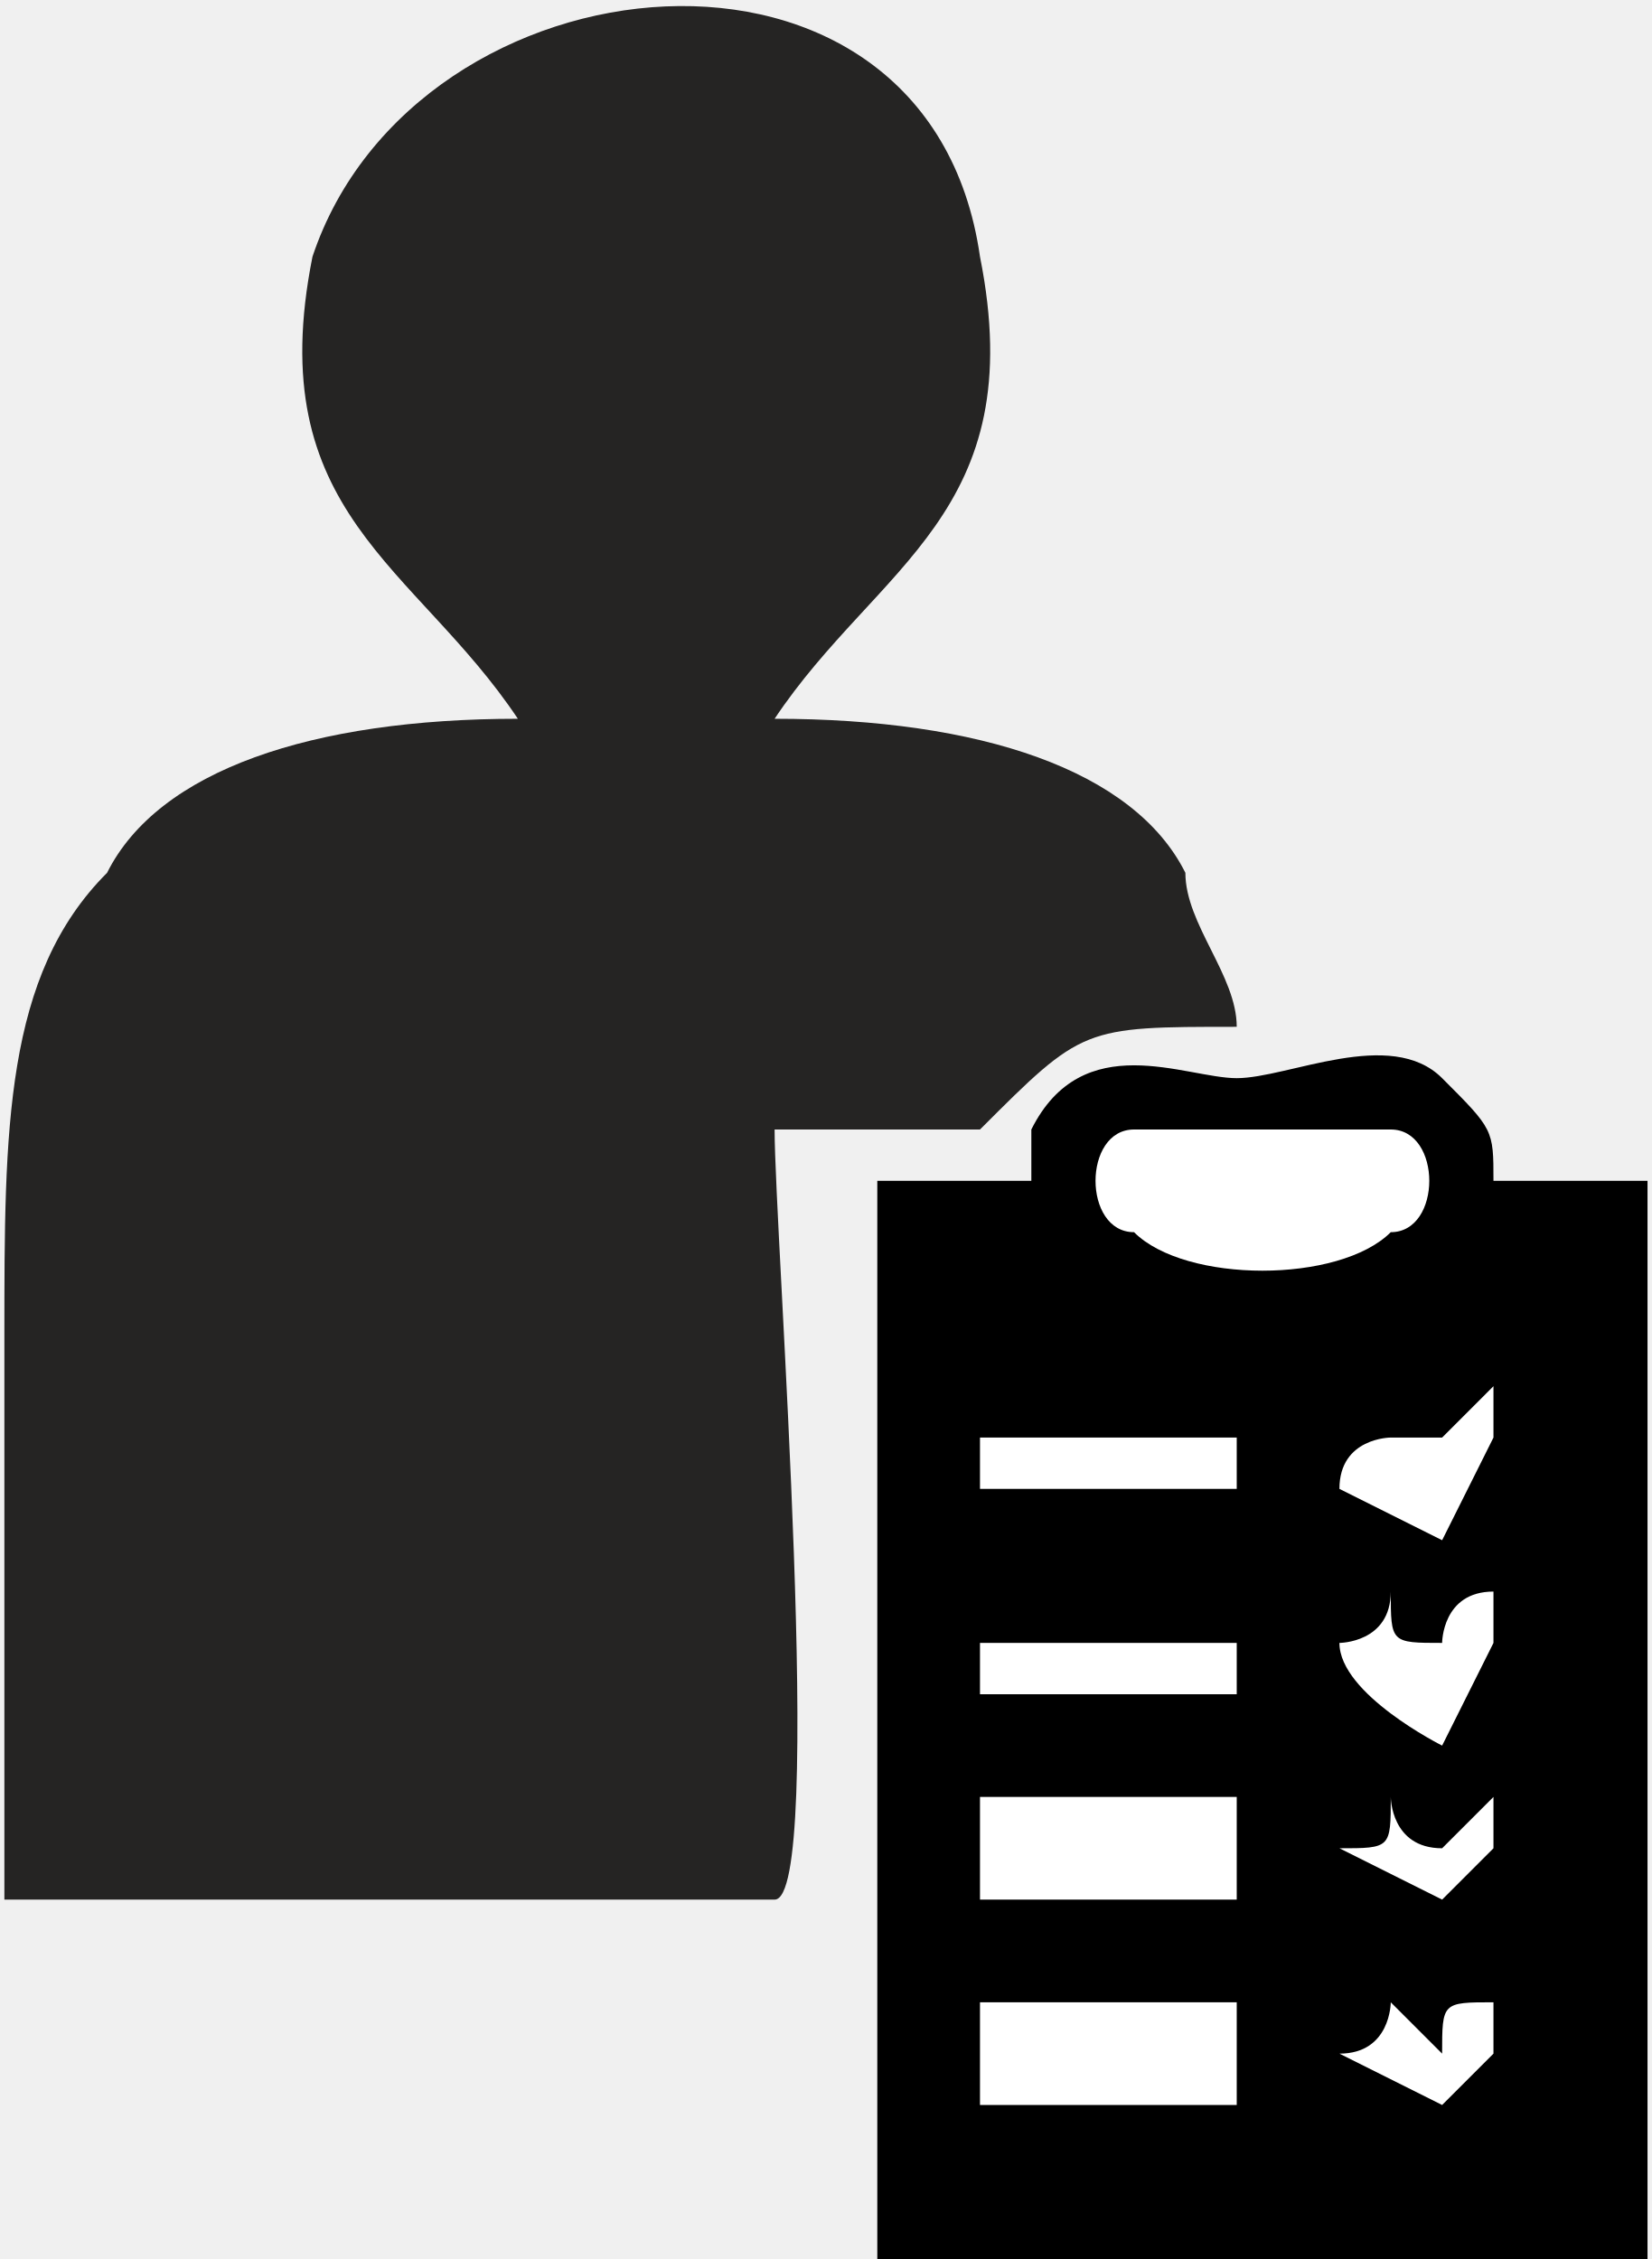
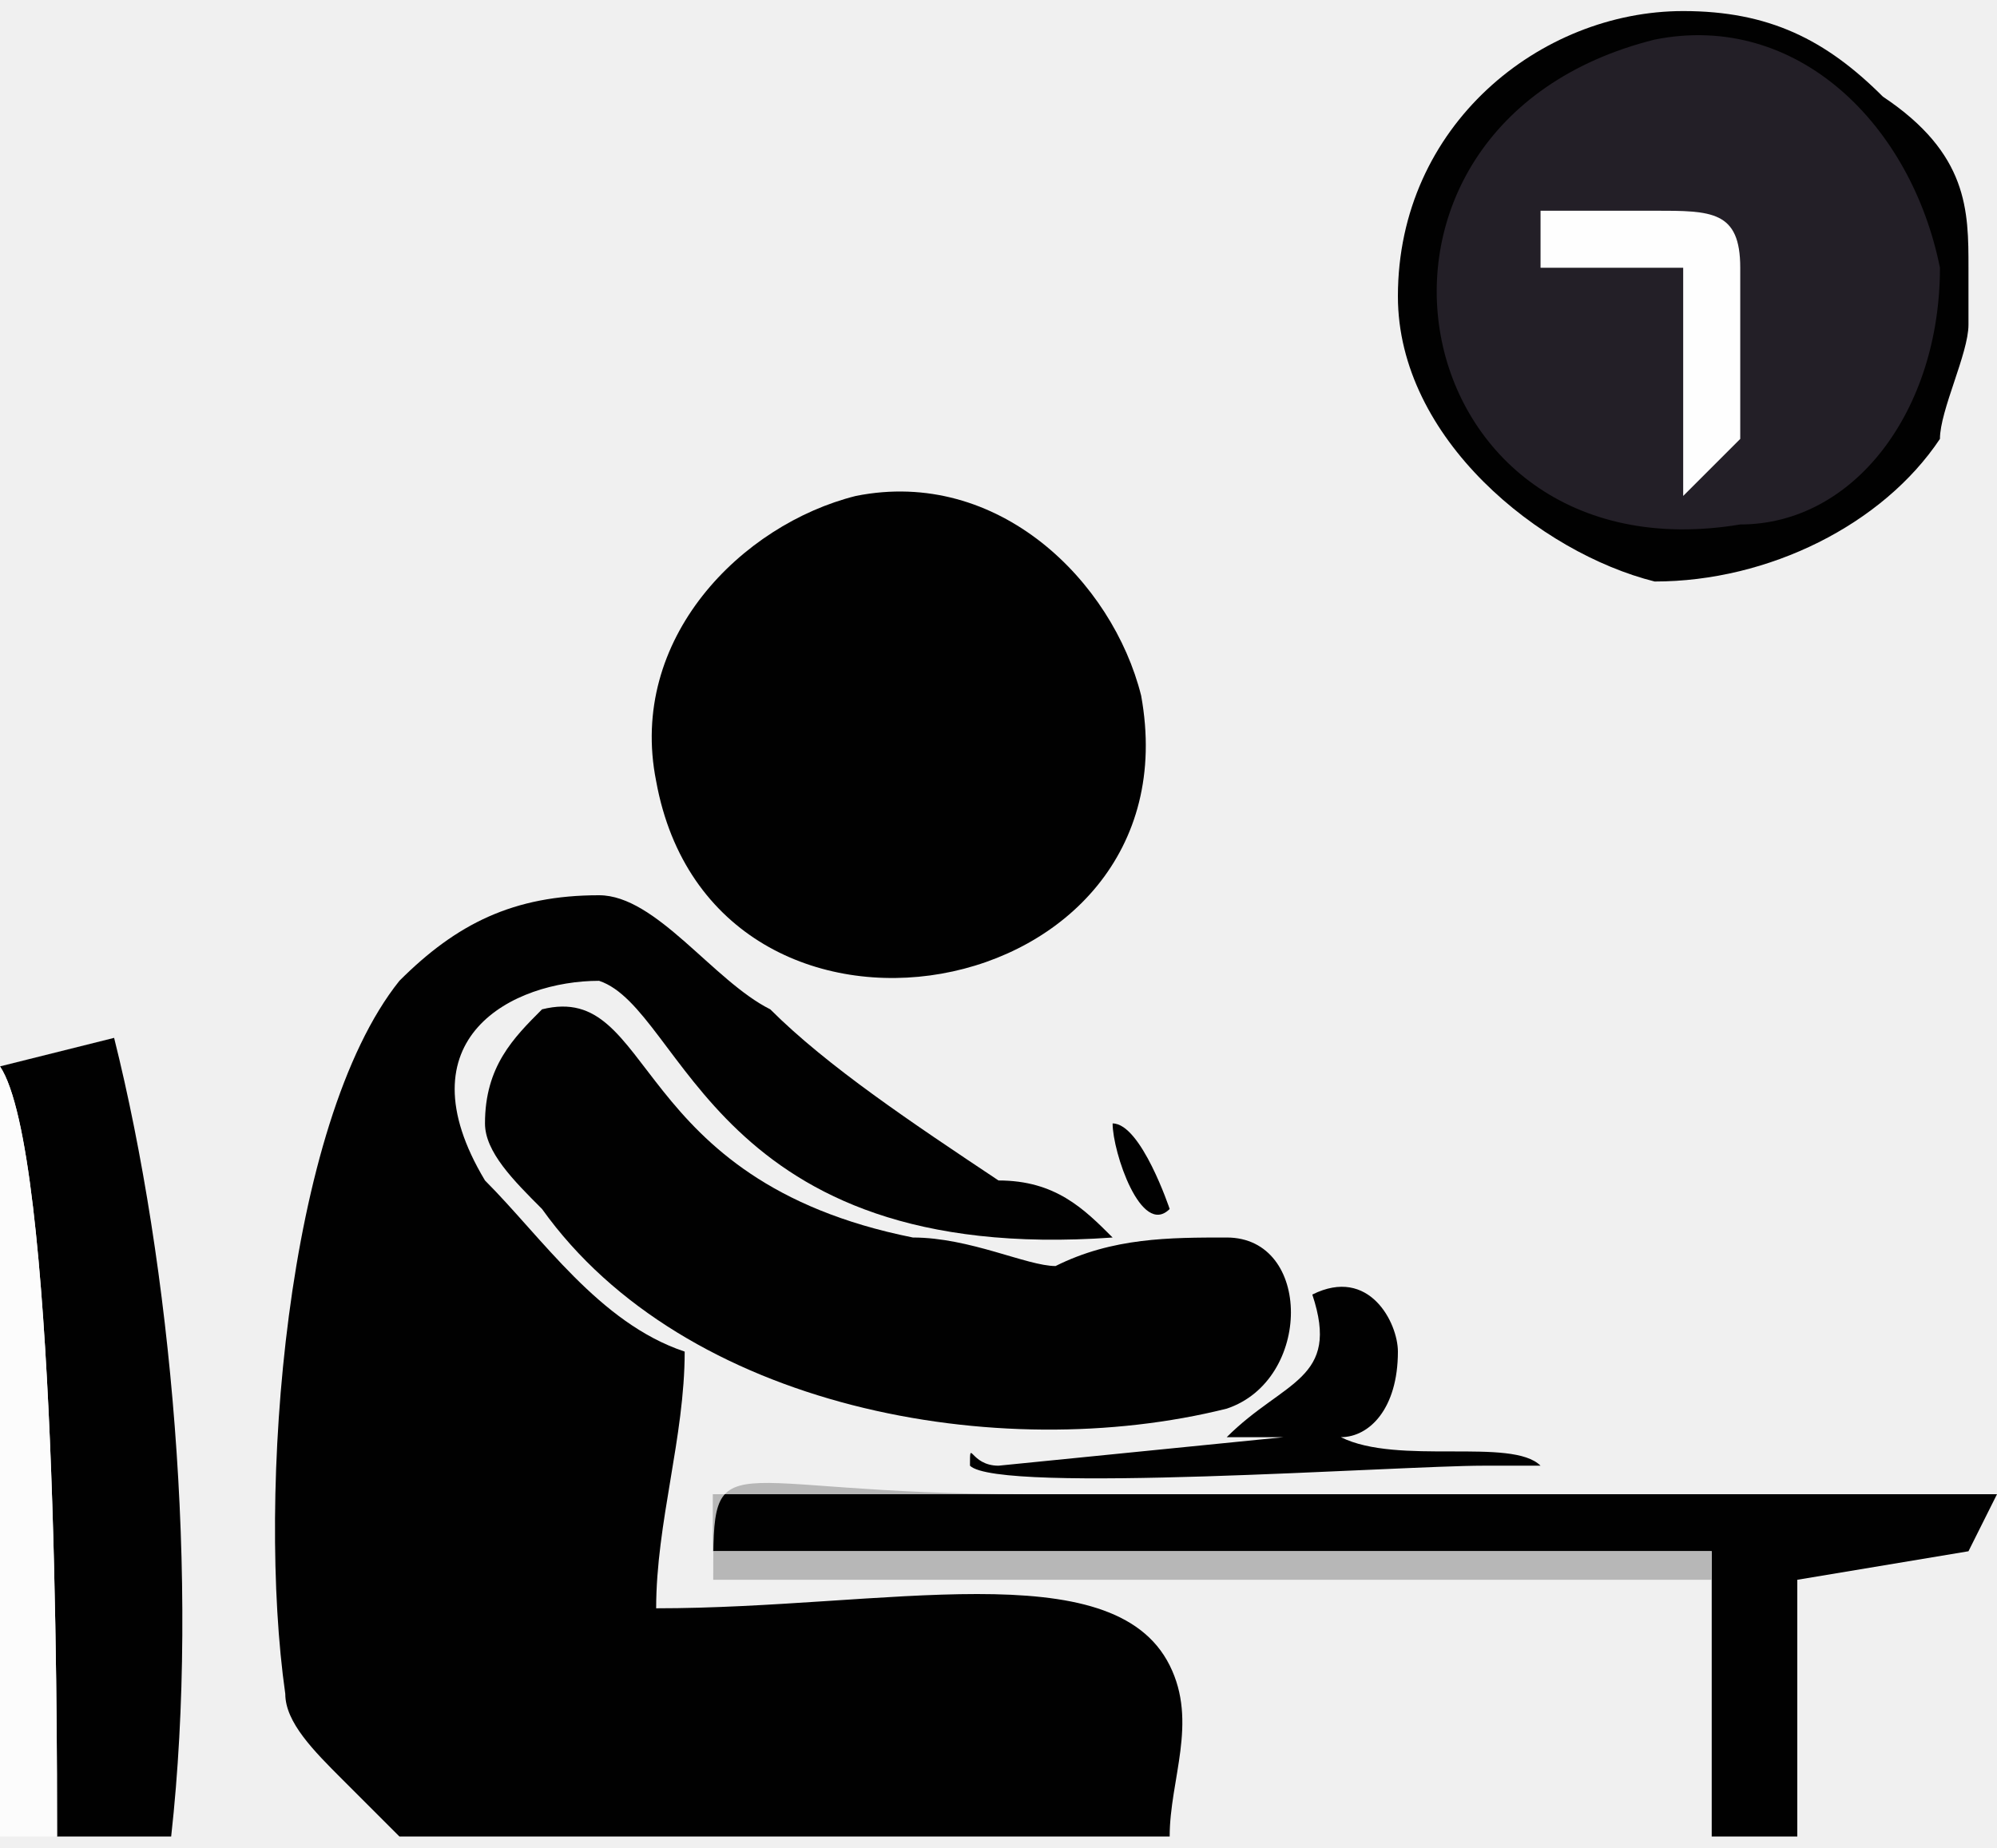
- <svg xmlns="http://www.w3.org/2000/svg" xml:space="preserve" width="6.644mm" height="9.087mm" version="1.1" style="shape-rendering:geometricPrecision; text-rendering:geometricPrecision; image-rendering:optimizeQuality; fill-rule:evenodd; clip-rule:evenodd" viewBox="0 0 32 44">
+ <svg xmlns="http://www.w3.org/2000/svg" xml:space="preserve" width="9.192mm" height="8.506mm" version="1.1" style="shape-rendering:geometricPrecision; text-rendering:geometricPrecision; image-rendering:optimizeQuality; fill-rule:evenodd; clip-rule:evenodd" viewBox="0 0 70 64">
  <defs>
    <style type="text/css">
   
-     .fil0 {fill:#252423}
-     .fil1 {fill:black}
-     .fil2 {fill:white}
+     .fil4 {fill:#FEFEFE}
+     .fil1 {fill:#231F27}
+     .fil0 {fill:#010101}
+     .fil3 {fill:#B7B7B7}
+     .fil2 {fill:#FCFCFC}
   
  </style>
  </defs>
  <g id="Capa_x0020_1">
-     <g id="_701093120">
-       <path class="fil0" d="M15 22l4 0c2,-2 2,-2 5,-2 0,-1 -1,-2 -1,-3 -1,-2 -4,-3 -8,-3 2,-3 5,-4 4,-9 -1,-7 -11,-6 -13,0 -1,5 2,6 4,9 -4,0 -7,1 -8,3 -2,2 -2,5 -2,9 0,4 0,8 0,11 5,0 10,0 15,0 1,0 0,-13 0,-15z" />
-       <g>
-         <path class="fil1" d="M20 23l-3 0 0 21 15 0 0 -21 -3 0c0,-1 0,-1 -1,-2 -1,-1 -3,0 -4,0 -1,0 -3,-1 -4,1 0,0 0,1 0,1z" />
-         <path class="fil2" d="M22 22c-1,0 -1,2 0,2 1,1 4,1 5,0 1,0 1,-2 0,-2 -1,0 -5,0 -5,0z" />
-         <polygon class="fil2" points="19,40 19,41 24,41 24,40 24,39 19,39 " />
-         <polygon class="fil2" points="19,36 19,37 24,37 24,37 24,36 24,35 19,35 " />
-         <polygon class="fil2" points="19,29 24,29 24,29 24,28 19,28 " />
-         <polygon class="fil2" points="19,33 19,33 24,33 24,33 24,32 19,32 " />
-         <path class="fil2" d="M28 32c-1,0 -1,0 -1,-1 0,1 -1,1 -1,1 0,1 2,2 2,2l1 -2c0,0 0,-1 0,-1 -1,0 -1,1 -1,1z" />
-         <path class="fil2" d="M28 40l-1 -1c0,0 0,1 -1,1 0,0 2,1 2,1 0,0 0,0 1,-1 0,0 0,0 0,-1 0,0 0,0 0,0 -1,0 -1,0 -1,1z" />
-         <path class="fil2" d="M28 36c-1,0 -1,-1 -1,-1 0,1 0,1 -1,1 0,0 2,1 2,1 0,0 1,-1 1,-1 0,-1 0,-1 0,-1l-1 1c0,0 0,0 0,0z" />
-         <path class="fil2" d="M28 28c-1,0 -1,0 -1,0 0,0 -1,0 -1,1l2 1 1 -2c0,0 0,-1 0,-1l-1 1z" />
-       </g>
+     <g id="_613123808">
+       <path class="fil0" d="M14 64l27 0c0,-2 1,-4 0,-6 -2,-4 -10,-2 -18,-2 0,-3 1,-6 1,-9 -3,-1 -5,-4 -7,-6 -3,-5 1,-7 4,-7 3,1 4,10 18,9 -1,-1 -2,-2 -4,-2 -3,-2 -6,-4 -8,-6 -2,-1 -4,-4 -6,-4 -3,0 -5,1 -7,3 -4,5 -5,18 -4,25 0,1 1,2 2,3 1,1 1,1 2,2z" />
+       <path class="fil0" d="M69 11l0 -2c0,-2 0,-4 -3,-6 -2,-2 -4,-3 -7,-3 -5,0 -10,4 -10,10 0,5 5,9 9,10 4,0 8,-2 10,-5 0,-1 1,-3 1,-4z" />
+       <path class="fil1" d="M58 1c-12,3 -9,19 3,17 4,0 7,-4 7,-9 -1,-5 -5,-9 -10,-8z" />
+       <path class="fil0" d="M30 17c-4,1 -8,5 -7,10 2,11 19,8 17,-3 -1,-4 -5,-8 -10,-7z" />
+       <path class="fil0" d="M19 35c-1,1 -2,2 -2,4 0,1 1,2 2,3 5,7 16,9 24,7 3,-1 3,-6 0,-6 -2,0 -4,0 -6,1 -1,0 -3,-1 -5,-1 -10,-2 -9,-9 -13,-8z" />
+       <path class="fil0" d="M60 64l3 0 0 -9 6 -1 1 -2 -45 0 0 2 35 0c0,2 0,8 0,10z" />
+       <path class="fil0" d="M0 37l0 0c2,3 2,23 2,27l4 0c1,-9 0,-20 -2,-28l-4 1z" />
+       <path class="fil2" d="M0 64l2 0c0,-4 0,-24 -2,-27l0 27z" />
+       <path class="fil3" d="M60 64l0 0c0,-2 0,-8 0,-10l-35 0 0 -2 45 0c-1,0 0,0 -1,0l-5 0c-2,0 -4,0 -5,0 -7,0 -17,0 -23,0 -11,0 -11,-2 -11,3l35 0 0 9z" />
+       <path class="fil0" d="M43 50c0,0 1,0 1,0l0 0c0,0 1,0 1,0l-10 1c-1,0 -1,-1 -1,0 1,1 15,0 18,0 3,0 2,0 2,0 -1,-1 -5,0 -7,-1 1,0 2,-1 2,-3 0,-1 -1,-3 -3,-2 1,3 -1,3 -3,5z" />
+       <path class="fil4" d="M54 7l0 2 5 0 0 8 2 -2c0,0 0,0 0,0 0,-1 0,-2 0,-2 0,-2 0,-3 0,-4 0,-2 -1,-2 -3,-2 -1,0 -3,0 -4,0z" />
+       <path class="fil0" d="M41 42c0,0 -1,-3 -2,-3 0,1 1,4 2,3z" />
    </g>
  </g>
</svg>
